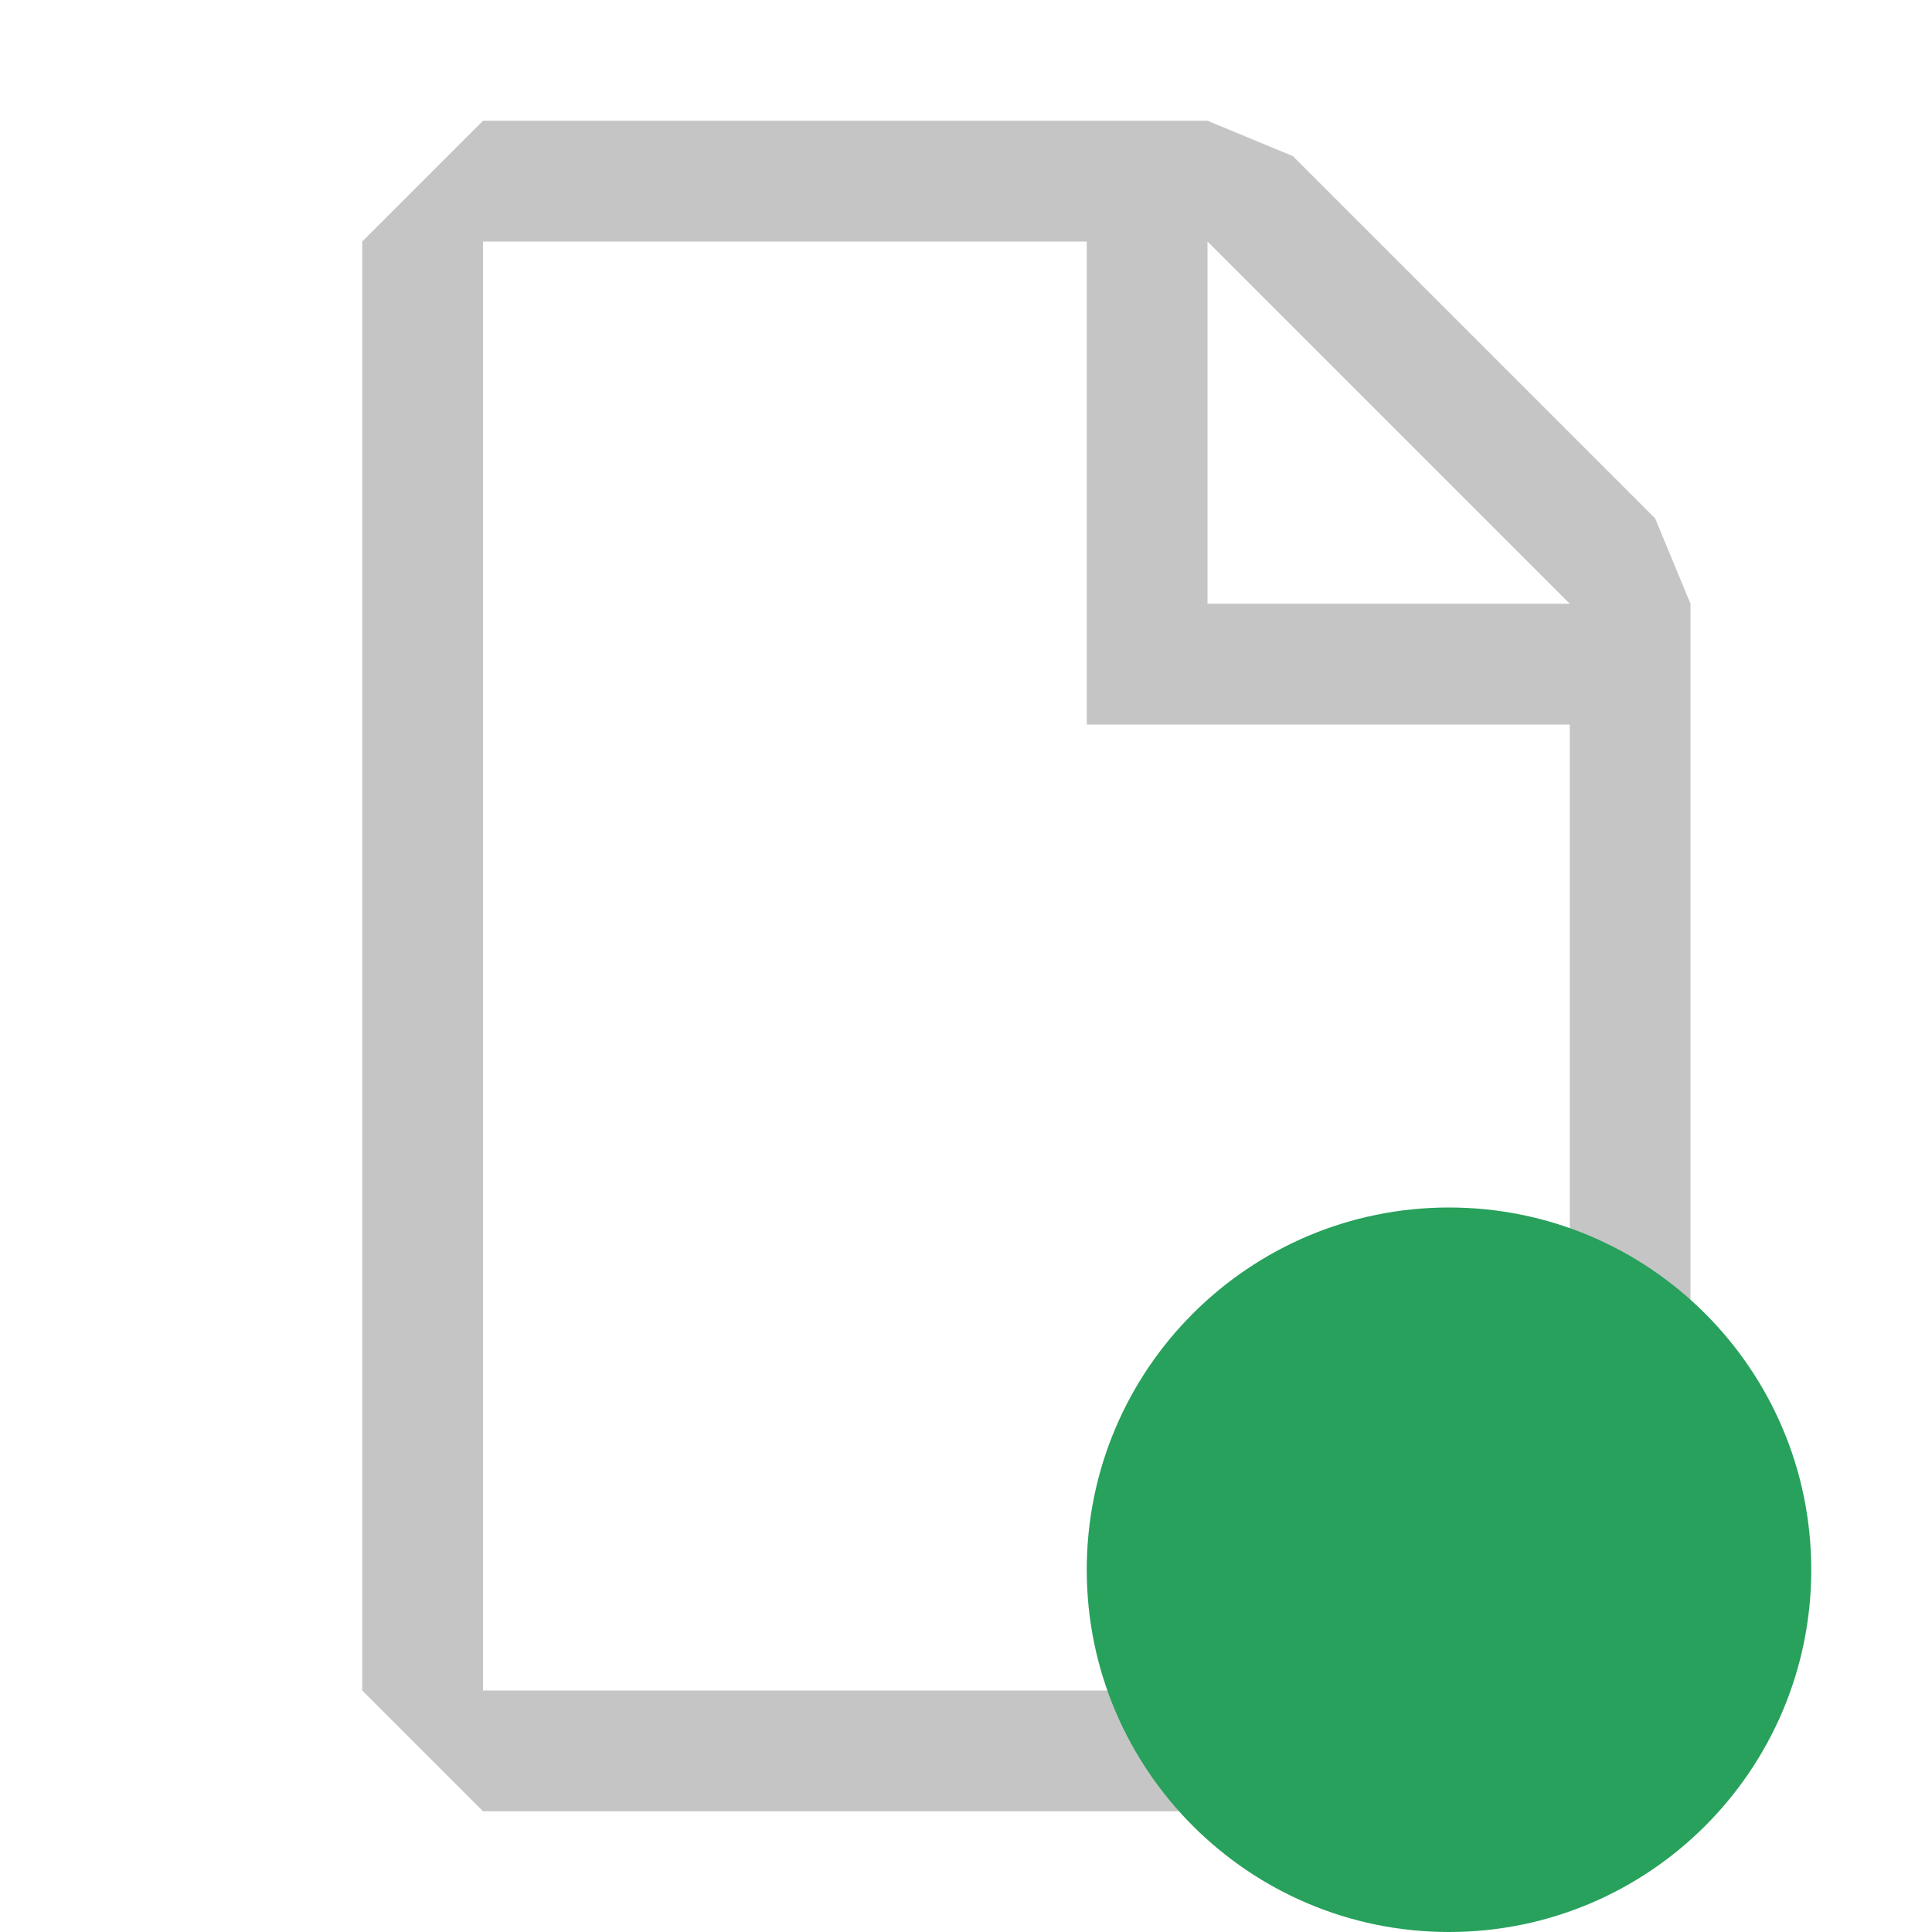
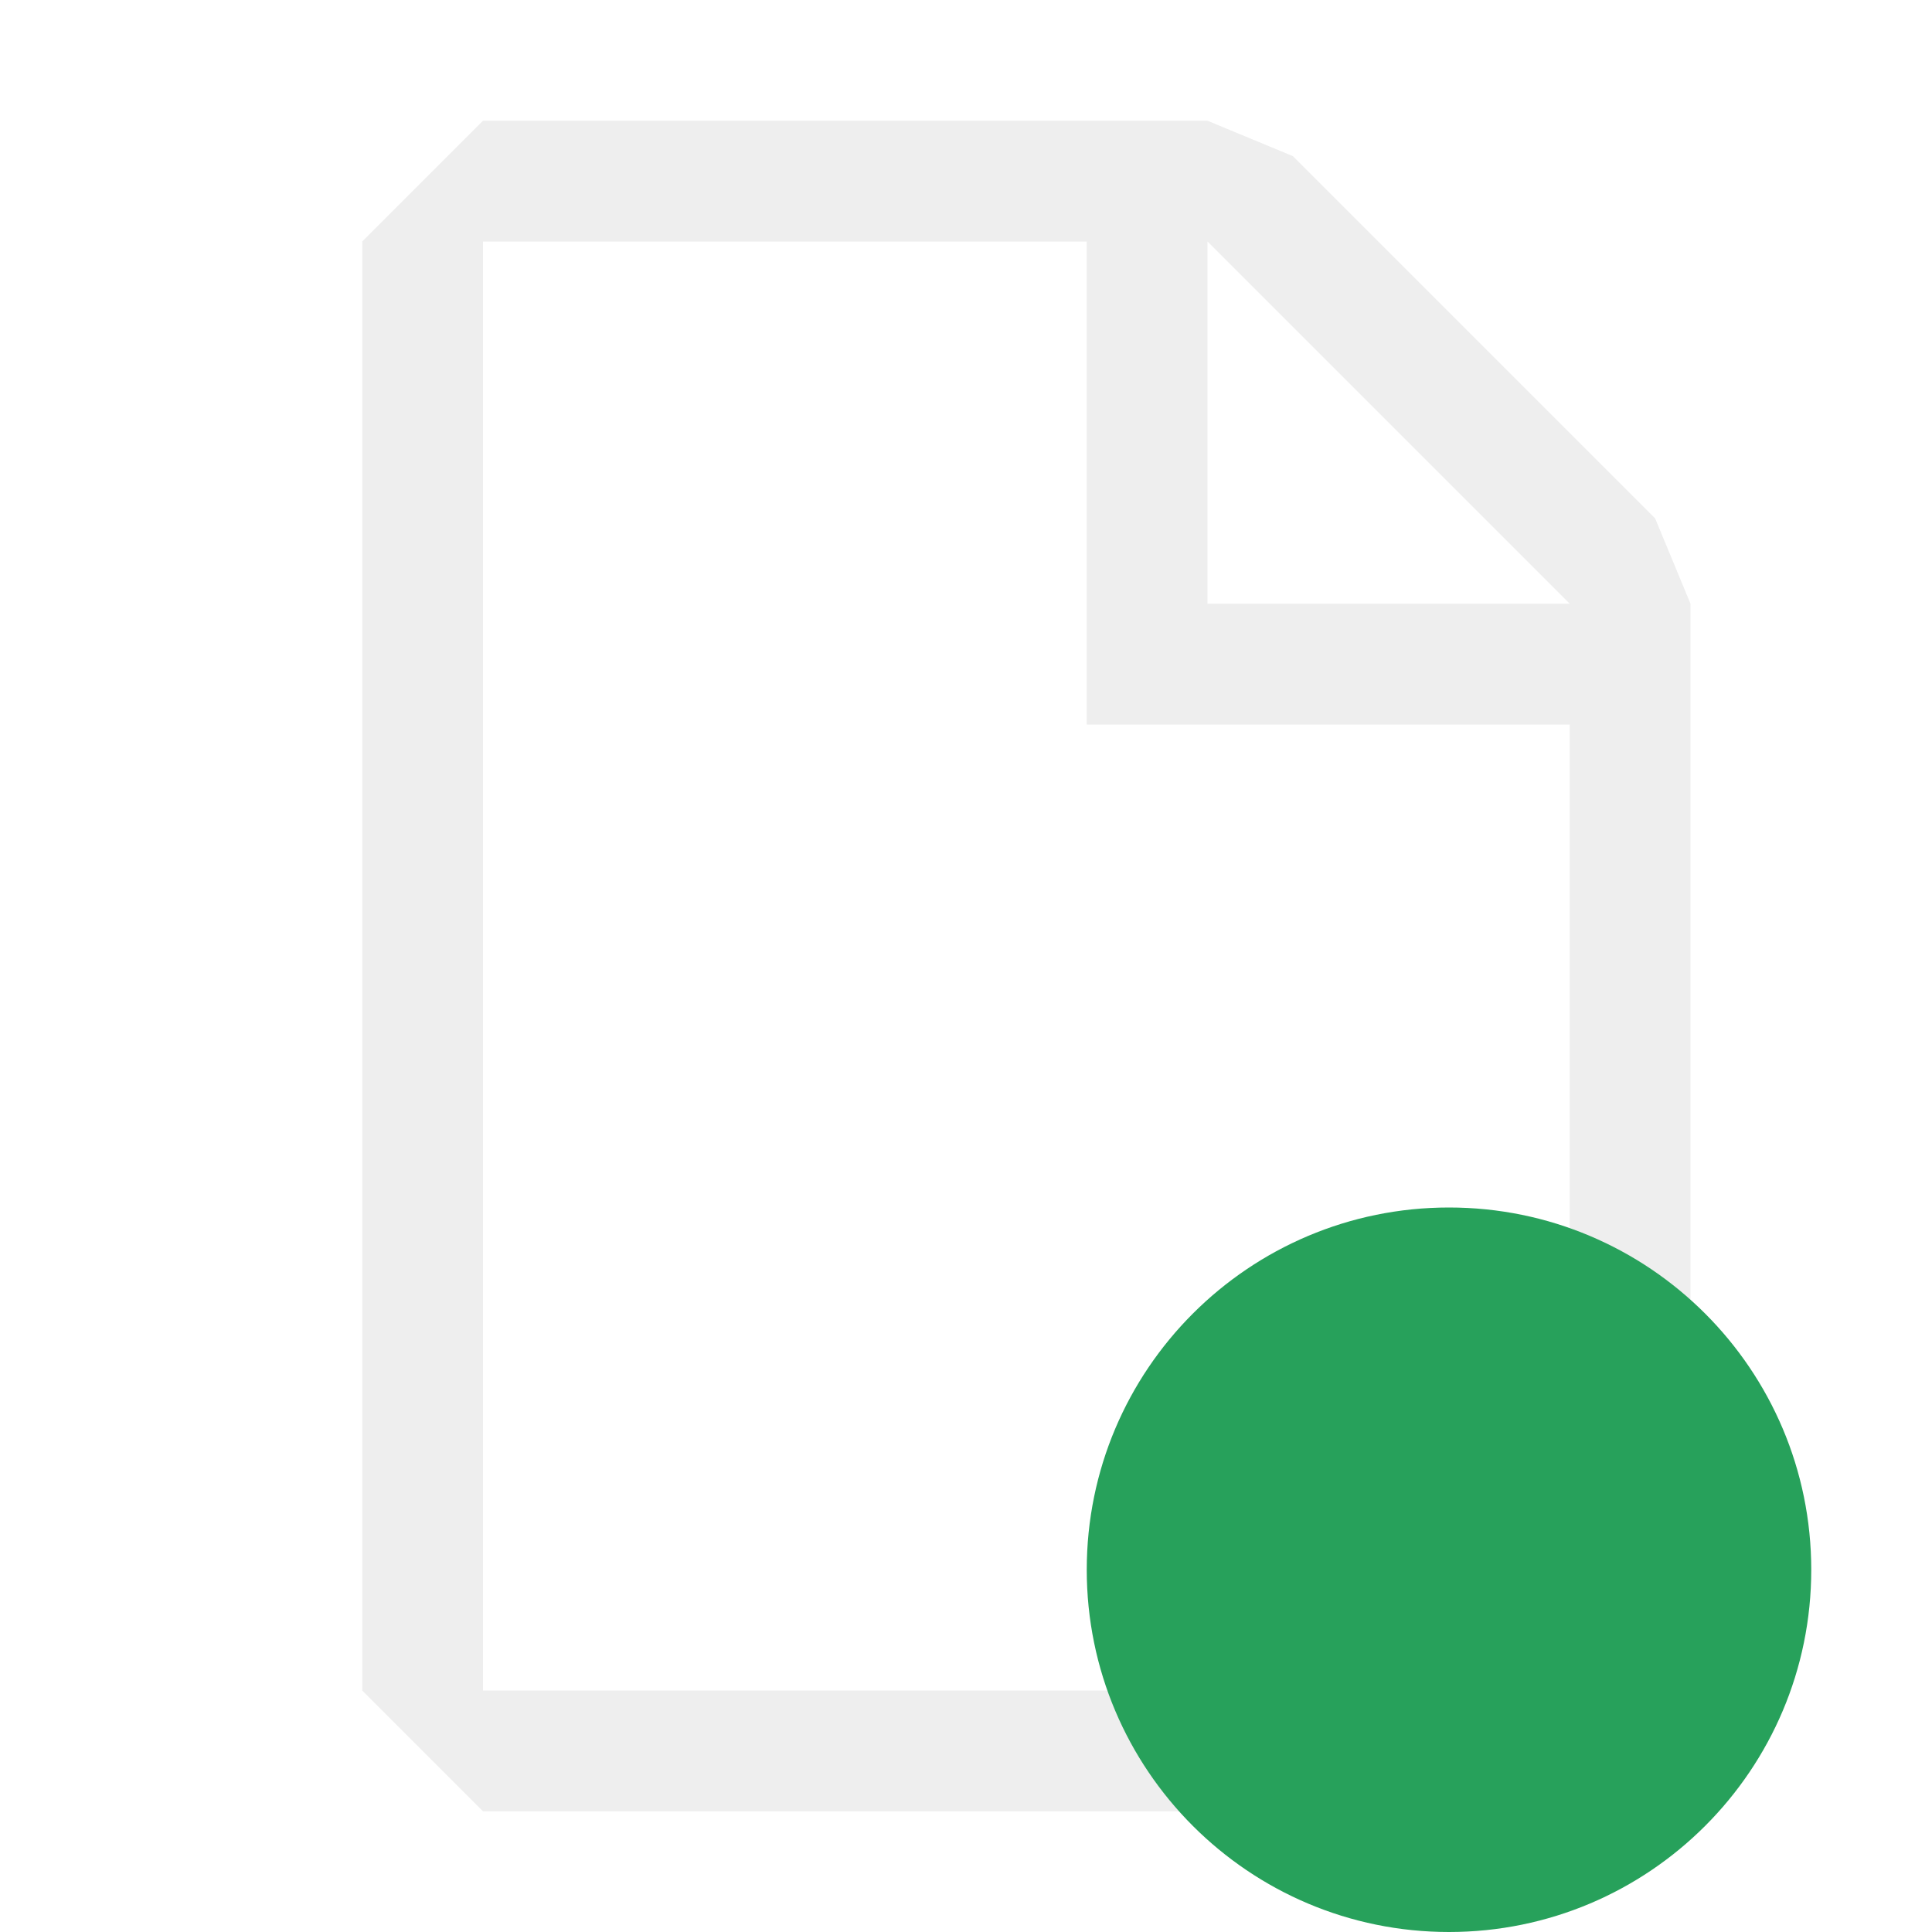
<svg xmlns="http://www.w3.org/2000/svg" width="16px" height="16px" viewBox="0 0 16 16" version="1.1">
  <g id="Page-1" stroke="none" stroke-width="1" fill="none" transform="translate(3, 1)" fill-rule="evenodd">
-     <g id="document_dark" fill="#C5C5C5">
+     <g id="document_dark" fill="#C5C5C5" opacity="0.3">
      <path d="M1,0 L0,1 L0,13 L1,14 L10,14 L11,13 L11,4 L10.707,3.293 L7.707,0.293 L7,0 L1,0 Z M1,13 L1,1 L6,1 L6,5 L10,5 L10,13 L1,13 Z M10,4 L7,1 L7,4 L10,4 Z" id="Shape" />
    </g>
    <circle id="Oval" fill="#27A15B" cx="9" cy="12" r="3" />
  </g>
</svg>
